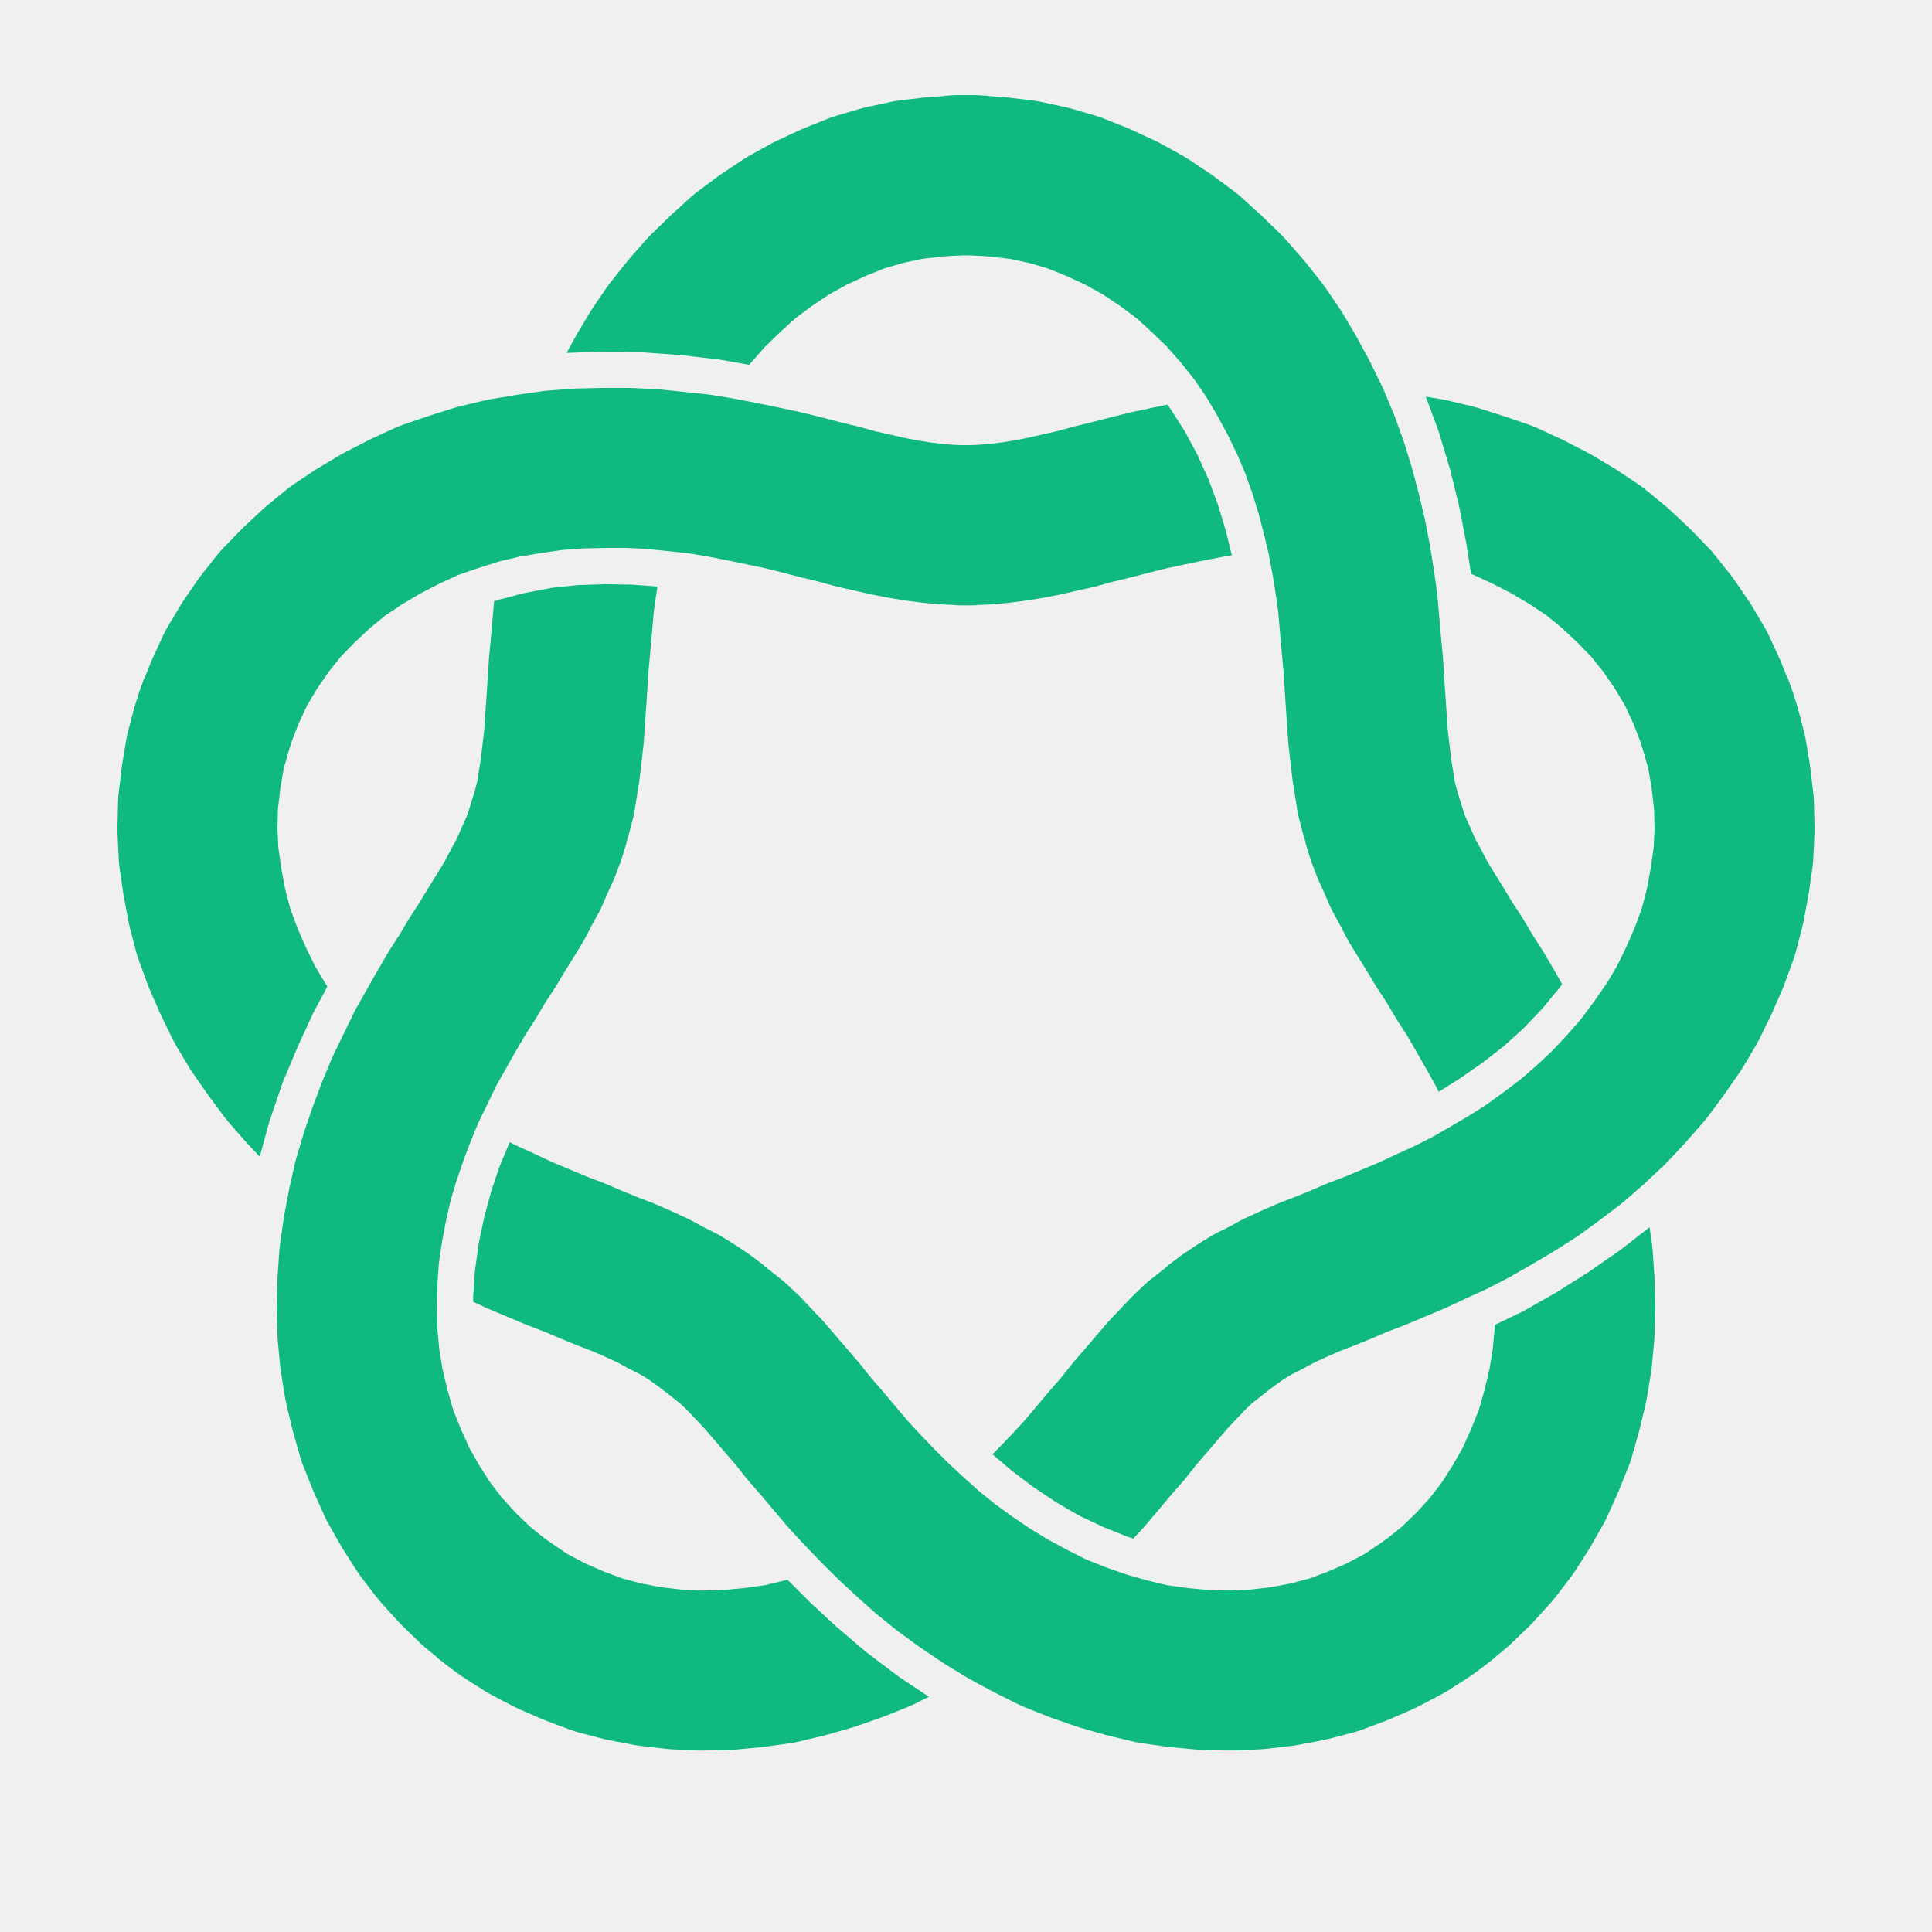
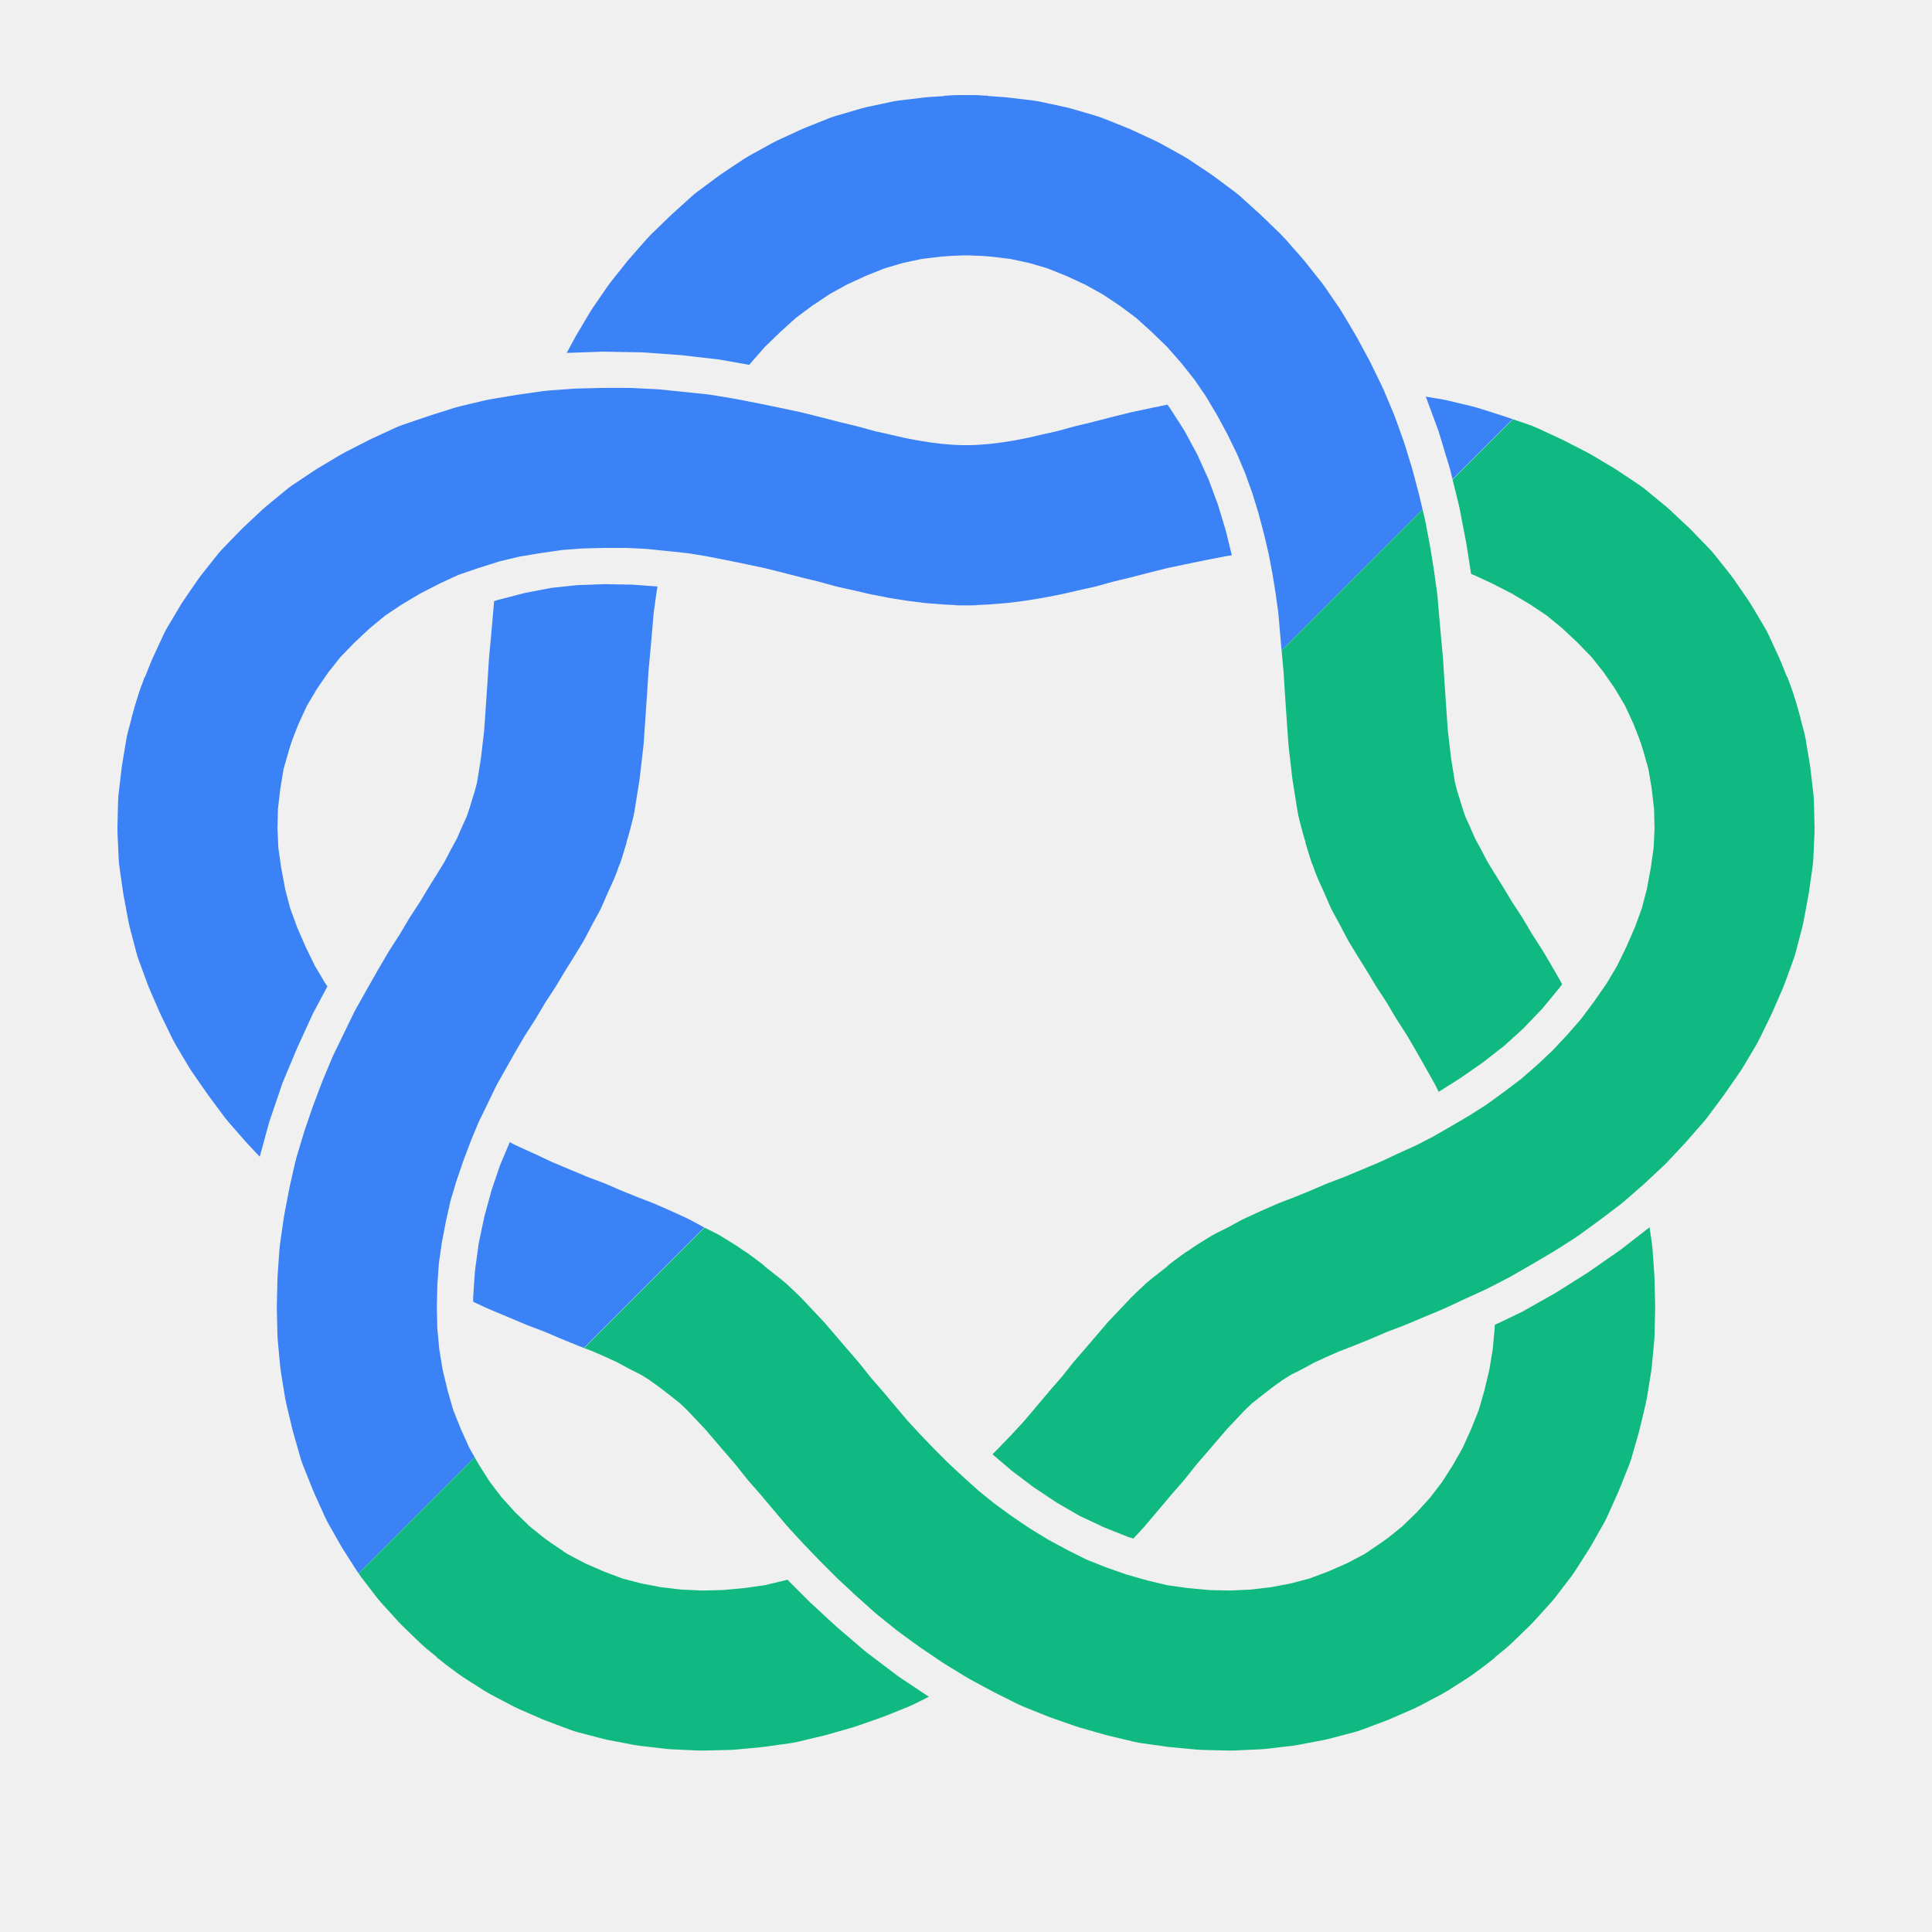
- <svg xmlns="http://www.w3.org/2000/svg" width="512" height="512" viewBox="0 0 32 32" color="#10b981">
+ <svg xmlns="http://www.w3.org/2000/svg" width="512" height="512" viewBox="0 0 32 32">
  <mask id="logom" maskUnits="userSpaceOnUse" x="0" y="0" width="32" height="32">
    <rect width="32" height="32" fill="#fff" />
    <path d="M18.24 3.37L18.78 3.64L19.29 3.96L19.76 4.33L20.2 4.74L20.6 5.18L20.96 5.66L21.28 6.16L21.56 6.68L21.8 7.21L22 7.75L22.16 8.28L22.29 8.81L22.39 9.33L22.47 9.84L22.52 10.32L22.56 10.79L22.59 11.23L22.62 11.66L22.65 12.06L22.68 12.43M21.61 27.53L21.02 27.63L20.42 27.67L19.82 27.65L19.22 27.58L18.64 27.45L18.06 27.28L17.51 27.06L16.98 26.81L16.48 26.52L16 26.2L15.55 25.86L15.14 25.51L14.75 25.15L14.39 24.79L14.06 24.43L13.75 24.07L13.47 23.73L13.2 23.41L12.94 23.1L12.69 22.81M4.69 9.96L5.1 9.54L5.56 9.15L6.06 8.82L6.59 8.53L7.13 8.28L7.7 8.09L8.28 7.94L8.86 7.83L9.43 7.77L10 7.75L10.56 7.76L11.11 7.8L11.63 7.86L12.14 7.95L12.62 8.04L13.07 8.15L13.51 8.26L13.91 8.36L14.3 8.46L14.67 8.54M28.7 14.23L28.61 14.82L28.47 15.4L28.26 15.97L28.01 16.51L27.71 17.03L27.37 17.52L26.99 17.98L26.58 18.41L26.15 18.8L25.7 19.15L25.24 19.47L24.78 19.76L24.32 20.02L23.86 20.24L23.41 20.45L22.98 20.63L22.57 20.8L22.18 20.96L21.81 21.11L21.46 21.26M6.76 24.9L6.49 24.37L6.26 23.81L6.1 23.23L5.98 22.64L5.92 22.05L5.91 21.45L5.95 20.86L6.03 20.27L6.15 19.7L6.3 19.15L6.48 18.62L6.69 18.12L6.91 17.64L7.15 17.19L7.39 16.76L7.63 16.36L7.86 15.98L8.09 15.62L8.3 15.28L8.5 14.96" fill="none" stroke="#000" stroke-width="3.85" />
  </mask>
-   <g fill="none" stroke="currentColor" stroke-width="2.65" stroke-linejoin="round">
+   <defs>
+     <clipPath id="topLeft">
+       <polygon points="0,0 32,0 0,32" />
+     </clipPath>
+     <clipPath id="bottomRight">
+       <polygon points="32,0 32,32 0,32" />
+     </clipPath>
+   </defs>
+   <g clip-path="url(#topLeft)" fill="none" stroke="#3b82f6" stroke-width="2.65" stroke-linejoin="round">
+     <path mask="url(#logom)" d="M22.89 13.57L22.96 13.8L23.04 14.02L23.14 14.24L23.24 14.47L23.36 14.69L23.48 14.92L23.62 15.15L23.77 15.39L23.92 15.64L24.09 15.9L24.25 16.17L24.43 16.45L24.6 16.74L24.77 17.04L24.95 17.36L25.11 17.69L25.28 18.04L25.43 18.4L25.57 18.77L25.7 19.15L25.82 19.55L25.91 19.95L25.99 20.37L26.05 20.79L26.08 21.22L26.09 21.65L26.08 22.08L26.04 22.51L25.97 22.94L25.87 23.36L25.75 23.78L25.59 24.18L25.41 24.58L25.2 24.95L24.97 25.31L24.71 25.65L24.42 25.97L24.11 26.27L23.78 26.54L23.43 26.78M11.86 22.02L11.66 21.87L11.47 21.74L11.26 21.61L11.04 21.5L10.82 21.38L10.58 21.27L10.33 21.16L10.07 21.06L9.8 20.95L9.52 20.83L9.23 20.72L8.92 20.59L8.61 20.46L8.29 20.31L7.96 20.16L7.63 19.99L7.3 19.8L6.96 19.6L6.63 19.39L6.3 19.15L5.97 18.9L5.66 18.63L5.35 18.34L5.06 18.03L4.78 17.71L4.52 17.36L4.27 17L4.05 16.63L3.86 16.24L3.69 15.85L3.54 15.44L3.43 15.02L3.35 14.59L3.29 14.17L3.27 13.74L3.28 13.31L3.33 12.88L3.4 12.46L3.51 12.05L3.65 11.64M15.82 8.7L16.06 8.7L16.29 8.69L16.54 8.67L16.78 8.64L17.03 8.6L17.29 8.55L17.55 8.49L17.82 8.43L18.11 8.35L18.4 8.28L18.71 8.2L19.03 8.12L19.36 8.05L19.7 7.98L20.06 7.91L20.42 7.85L20.8 7.81L21.19 7.77L21.59 7.75L22 7.75L22.41 7.76L22.82 7.79L23.24 7.85L23.66 7.92L24.08 8.02L24.49 8.15L24.9 8.29L25.29 8.47L25.68 8.67L26.05 8.89L26.41 9.13L26.75 9.41L27.06 9.7L27.36 10.01L27.63 10.35L27.87 10.7L28.09 11.07L28.27 11.46L28.43 11.86L28.55 12.27M20.44 21.8L20.25 21.94L20.06 22.09L19.87 22.24L19.69 22.41L19.52 22.59L19.34 22.78L19.16 22.99L18.98 23.2L18.79 23.42L18.6 23.66L18.39 23.9L18.18 24.15L17.96 24.41L17.72 24.67L17.47 24.93L17.21 25.19L16.93 25.45L16.64 25.71L16.33 25.96L16 26.2L15.66 26.43L15.3 26.65L14.93 26.85L14.55 27.04L14.15 27.2L13.75 27.34L13.33 27.46L12.91 27.56L12.48 27.62L12.05 27.66L11.61 27.67L11.18 27.65L10.75 27.6L10.33 27.52L9.91 27.41L9.51 27.26L9.12 27.09L8.74 26.89L8.38 26.66L8.04 26.4M9 13.92L9.07 13.69L9.14 13.46L9.2 13.23L9.24 12.98L9.28 12.73L9.31 12.47L9.34 12.21L9.36 11.92L9.38 11.63L9.4 11.33L9.42 11.01L9.45 10.69L9.48 10.35L9.51 10L9.56 9.64L9.62 9.27L9.69 8.9L9.78 8.52L9.88 8.14L10 7.75L10.14 7.36L10.3 6.98L10.49 6.59L10.69 6.22L10.91 5.85L11.15 5.5L11.42 5.16L11.71 4.83L12.02 4.53L12.34 4.24L12.69 3.98L13.05 3.74L13.43 3.53L13.82 3.35L14.22 3.19L14.63 3.07L15.05 2.98L15.47 2.93L15.9 2.9L16.33 2.91" />
+     <path d="M15.67 2.91L16.1 2.9L16.53 2.93L16.95 2.98L17.37 3.07L17.78 3.19L18.18 3.35L18.57 3.53L18.95 3.74L19.31 3.98L19.66 4.24L19.98 4.53L20.29 4.83L20.58 5.16L20.85 5.5L21.09 5.85L21.31 6.22L21.51 6.59L21.7 6.98L21.86 7.36L22 7.75L22.12 8.14L22.22 8.52L22.31 8.9L22.38 9.27L22.44 9.64L22.49 10L22.52 10.35L22.55 10.69L22.58 11.01L22.6 11.33L22.62 11.63L22.64 11.92L22.66 12.21L22.69 12.47L22.72 12.73L22.76 12.98L22.8 13.23L22.86 13.46L22.93 13.69L23 13.92M23.96 26.4L23.62 26.66L23.26 26.89L22.88 27.09L22.49 27.26L22.09 27.41L21.67 27.52L21.25 27.6L20.82 27.65L20.39 27.67L19.95 27.66L19.52 27.62L19.09 27.56L18.67 27.46L18.25 27.34L17.85 27.2L17.45 27.04L17.07 26.85L16.7 26.65L16.34 26.43L16 26.2L15.67 25.96L15.36 25.71L15.07 25.45L14.79 25.19L14.53 24.93L14.28 24.67L14.04 24.41L13.82 24.15L13.61 23.9L13.4 23.66L13.21 23.42L13.02 23.2L12.84 22.99L12.66 22.78L12.48 22.59L12.31 22.41L12.13 22.24L11.94 22.09L11.75 21.94L11.56 21.8M3.45 12.27L3.57 11.86L3.73 11.46L3.91 11.07L4.13 10.7L4.37 10.35L4.64 10.01L4.94 9.7L5.25 9.41L5.59 9.13L5.95 8.89L6.32 8.67L6.71 8.47L7.1 8.29L7.51 8.15L7.92 8.02L8.34 7.92L8.76 7.85L9.18 7.79L9.59 7.76L10 7.75L10.41 7.75L10.81 7.77L11.2 7.81L11.58 7.85L11.94 7.91L12.3 7.98L12.64 8.05L12.97 8.12L13.29 8.2L13.6 8.28L13.89 8.35L14.18 8.43L14.45 8.49L14.71 8.55L14.97 8.6L15.22 8.64L15.46 8.67L15.71 8.69L15.94 8.7L16.18 8.7M28.35 11.64L28.49 12.05L28.6 12.46L28.67 12.88L28.72 13.31L28.73 13.74L28.71 14.17L28.65 14.59L28.57 15.02L28.46 15.44L28.31 15.85L28.14 16.24L27.95 16.63L27.73 17L27.48 17.36L27.22 17.71L26.94 18.03L26.65 18.34L26.34 18.63L26.03 18.9L25.7 19.15L25.37 19.39L25.04 19.6L24.7 19.8L24.37 19.99L24.04 20.16L23.71 20.31L23.39 20.46L23.08 20.59L22.77 20.72L22.48 20.83L22.2 20.95L21.93 21.06L21.67 21.16L21.42 21.27L21.18 21.38L20.96 21.5L20.74 21.61L20.53 21.74L20.34 21.87L20.14 22.02M8.57 26.78L8.22 26.54L7.89 26.27L7.58 25.97L7.29 25.65L7.03 25.31L6.8 24.95L6.59 24.58L6.41 24.18L6.25 23.78L6.13 23.36L6.03 22.94L5.96 22.51L5.92 22.08L5.91 21.65L5.92 21.22L5.95 20.79L6.01 20.37L6.09 19.95L6.18 19.55L6.3 19.15L6.43 18.77L6.57 18.4L6.72 18.04L6.89 17.69L7.05 17.36L7.23 17.04L7.4 16.74L7.57 16.45L7.75 16.17L7.91 15.9L8.08 15.64L8.23 15.39L8.38 15.15L8.52 14.92L8.64 14.69L8.76 14.47L8.86 14.24L8.96 14.02L9.04 13.8L9.11 13.57" />
+   </g>
+   <g clip-path="url(#bottomRight)" fill="none" stroke="#10b981" stroke-width="2.65" stroke-linejoin="round">
    <path mask="url(#logom)" d="M22.89 13.57L22.96 13.8L23.04 14.02L23.14 14.24L23.24 14.47L23.36 14.69L23.48 14.92L23.62 15.15L23.77 15.39L23.92 15.64L24.09 15.9L24.25 16.17L24.43 16.45L24.6 16.74L24.77 17.04L24.95 17.36L25.11 17.69L25.28 18.04L25.43 18.4L25.57 18.77L25.7 19.15L25.82 19.55L25.91 19.95L25.99 20.37L26.05 20.79L26.08 21.22L26.09 21.65L26.08 22.08L26.04 22.51L25.97 22.94L25.87 23.36L25.75 23.78L25.59 24.18L25.41 24.58L25.2 24.95L24.97 25.31L24.71 25.65L24.42 25.97L24.11 26.27L23.78 26.54L23.43 26.78M11.86 22.02L11.66 21.87L11.47 21.74L11.26 21.61L11.04 21.5L10.82 21.38L10.58 21.27L10.33 21.16L10.07 21.06L9.8 20.95L9.52 20.83L9.23 20.72L8.92 20.59L8.61 20.46L8.29 20.31L7.96 20.16L7.63 19.99L7.3 19.8L6.96 19.6L6.63 19.39L6.3 19.15L5.97 18.9L5.66 18.63L5.35 18.34L5.06 18.03L4.78 17.71L4.52 17.36L4.27 17L4.05 16.63L3.86 16.24L3.69 15.85L3.54 15.44L3.43 15.02L3.35 14.59L3.29 14.17L3.27 13.74L3.28 13.31L3.33 12.88L3.4 12.46L3.51 12.05L3.65 11.64M15.82 8.7L16.06 8.7L16.29 8.69L16.54 8.67L16.78 8.64L17.03 8.6L17.29 8.55L17.55 8.49L17.82 8.43L18.11 8.35L18.4 8.28L18.71 8.2L19.03 8.12L19.36 8.05L19.7 7.98L20.06 7.91L20.42 7.85L20.8 7.81L21.19 7.77L21.59 7.75L22 7.75L22.41 7.76L22.82 7.79L23.24 7.85L23.66 7.92L24.08 8.02L24.49 8.15L24.9 8.29L25.29 8.47L25.68 8.67L26.05 8.89L26.41 9.13L26.75 9.41L27.06 9.7L27.36 10.01L27.63 10.35L27.87 10.7L28.09 11.07L28.27 11.46L28.43 11.86L28.55 12.27M20.44 21.8L20.25 21.94L20.06 22.09L19.87 22.24L19.69 22.41L19.52 22.59L19.34 22.78L19.16 22.99L18.98 23.2L18.79 23.42L18.6 23.66L18.39 23.9L18.18 24.15L17.96 24.41L17.72 24.67L17.47 24.93L17.21 25.19L16.93 25.45L16.64 25.71L16.33 25.96L16 26.2L15.66 26.43L15.3 26.65L14.93 26.85L14.55 27.04L14.15 27.2L13.75 27.34L13.33 27.46L12.91 27.56L12.48 27.62L12.05 27.66L11.61 27.67L11.18 27.65L10.75 27.6L10.33 27.52L9.91 27.41L9.51 27.26L9.12 27.09L8.74 26.89L8.38 26.66L8.04 26.4M9 13.92L9.07 13.69L9.14 13.46L9.2 13.23L9.24 12.98L9.28 12.73L9.31 12.47L9.34 12.21L9.36 11.92L9.38 11.63L9.4 11.33L9.42 11.01L9.45 10.69L9.48 10.35L9.51 10L9.56 9.64L9.62 9.27L9.69 8.9L9.78 8.52L9.88 8.14L10 7.75L10.14 7.36L10.3 6.98L10.49 6.59L10.69 6.22L10.91 5.85L11.15 5.5L11.42 5.16L11.71 4.83L12.02 4.53L12.34 4.24L12.69 3.98L13.05 3.74L13.43 3.53L13.82 3.35L14.22 3.19L14.63 3.07L15.05 2.98L15.47 2.93L15.9 2.9L16.33 2.91" />
    <path d="M15.67 2.91L16.1 2.9L16.53 2.93L16.95 2.98L17.37 3.07L17.78 3.19L18.18 3.35L18.57 3.53L18.95 3.74L19.31 3.98L19.66 4.24L19.98 4.53L20.29 4.83L20.58 5.16L20.85 5.5L21.09 5.85L21.31 6.22L21.51 6.59L21.7 6.98L21.86 7.36L22 7.75L22.12 8.14L22.22 8.52L22.31 8.9L22.38 9.27L22.44 9.64L22.49 10L22.52 10.35L22.55 10.69L22.58 11.01L22.6 11.33L22.62 11.63L22.64 11.92L22.66 12.21L22.69 12.47L22.72 12.73L22.76 12.98L22.8 13.23L22.86 13.46L22.93 13.69L23 13.92M23.96 26.4L23.62 26.66L23.26 26.89L22.88 27.09L22.49 27.26L22.09 27.41L21.67 27.52L21.25 27.6L20.82 27.65L20.39 27.67L19.95 27.66L19.52 27.62L19.09 27.56L18.67 27.46L18.25 27.34L17.85 27.2L17.45 27.04L17.07 26.85L16.7 26.65L16.34 26.43L16 26.2L15.67 25.96L15.36 25.71L15.07 25.45L14.79 25.19L14.53 24.93L14.28 24.67L14.04 24.41L13.82 24.15L13.61 23.9L13.4 23.66L13.21 23.42L13.02 23.2L12.84 22.99L12.66 22.78L12.48 22.59L12.31 22.41L12.13 22.24L11.94 22.09L11.75 21.94L11.56 21.8M3.45 12.27L3.57 11.86L3.73 11.46L3.91 11.07L4.13 10.7L4.37 10.35L4.64 10.01L4.94 9.7L5.25 9.41L5.59 9.13L5.95 8.89L6.32 8.67L6.71 8.47L7.1 8.29L7.51 8.15L7.92 8.02L8.34 7.92L8.76 7.85L9.18 7.79L9.59 7.76L10 7.75L10.41 7.75L10.81 7.77L11.2 7.81L11.58 7.85L11.94 7.91L12.3 7.98L12.64 8.05L12.97 8.12L13.29 8.2L13.6 8.28L13.89 8.35L14.18 8.43L14.45 8.49L14.71 8.55L14.97 8.6L15.22 8.64L15.46 8.67L15.71 8.69L15.94 8.7L16.18 8.7M28.35 11.64L28.49 12.05L28.6 12.46L28.67 12.88L28.72 13.31L28.73 13.74L28.71 14.17L28.65 14.59L28.57 15.02L28.46 15.44L28.31 15.85L28.14 16.24L27.95 16.63L27.73 17L27.48 17.36L27.22 17.71L26.94 18.03L26.65 18.34L26.34 18.63L26.03 18.9L25.7 19.15L25.37 19.39L25.04 19.6L24.7 19.8L24.37 19.99L24.04 20.16L23.71 20.31L23.39 20.46L23.08 20.59L22.77 20.72L22.48 20.83L22.2 20.95L21.93 21.06L21.67 21.16L21.42 21.27L21.18 21.38L20.96 21.5L20.74 21.61L20.53 21.74L20.34 21.87L20.14 22.02M8.57 26.78L8.22 26.54L7.89 26.27L7.58 25.97L7.29 25.65L7.03 25.31L6.8 24.95L6.59 24.58L6.41 24.18L6.25 23.78L6.13 23.36L6.03 22.94L5.96 22.51L5.92 22.08L5.91 21.65L5.92 21.22L5.95 20.79L6.01 20.37L6.09 19.95L6.18 19.55L6.3 19.15L6.43 18.77L6.57 18.4L6.72 18.04L6.89 17.69L7.05 17.36L7.23 17.04L7.4 16.74L7.57 16.45L7.75 16.17L7.91 15.9L8.08 15.64L8.23 15.39L8.38 15.15L8.52 14.92L8.64 14.69L8.76 14.47L8.86 14.24L8.96 14.02L9.04 13.8L9.11 13.57" />
  </g>
</svg>
